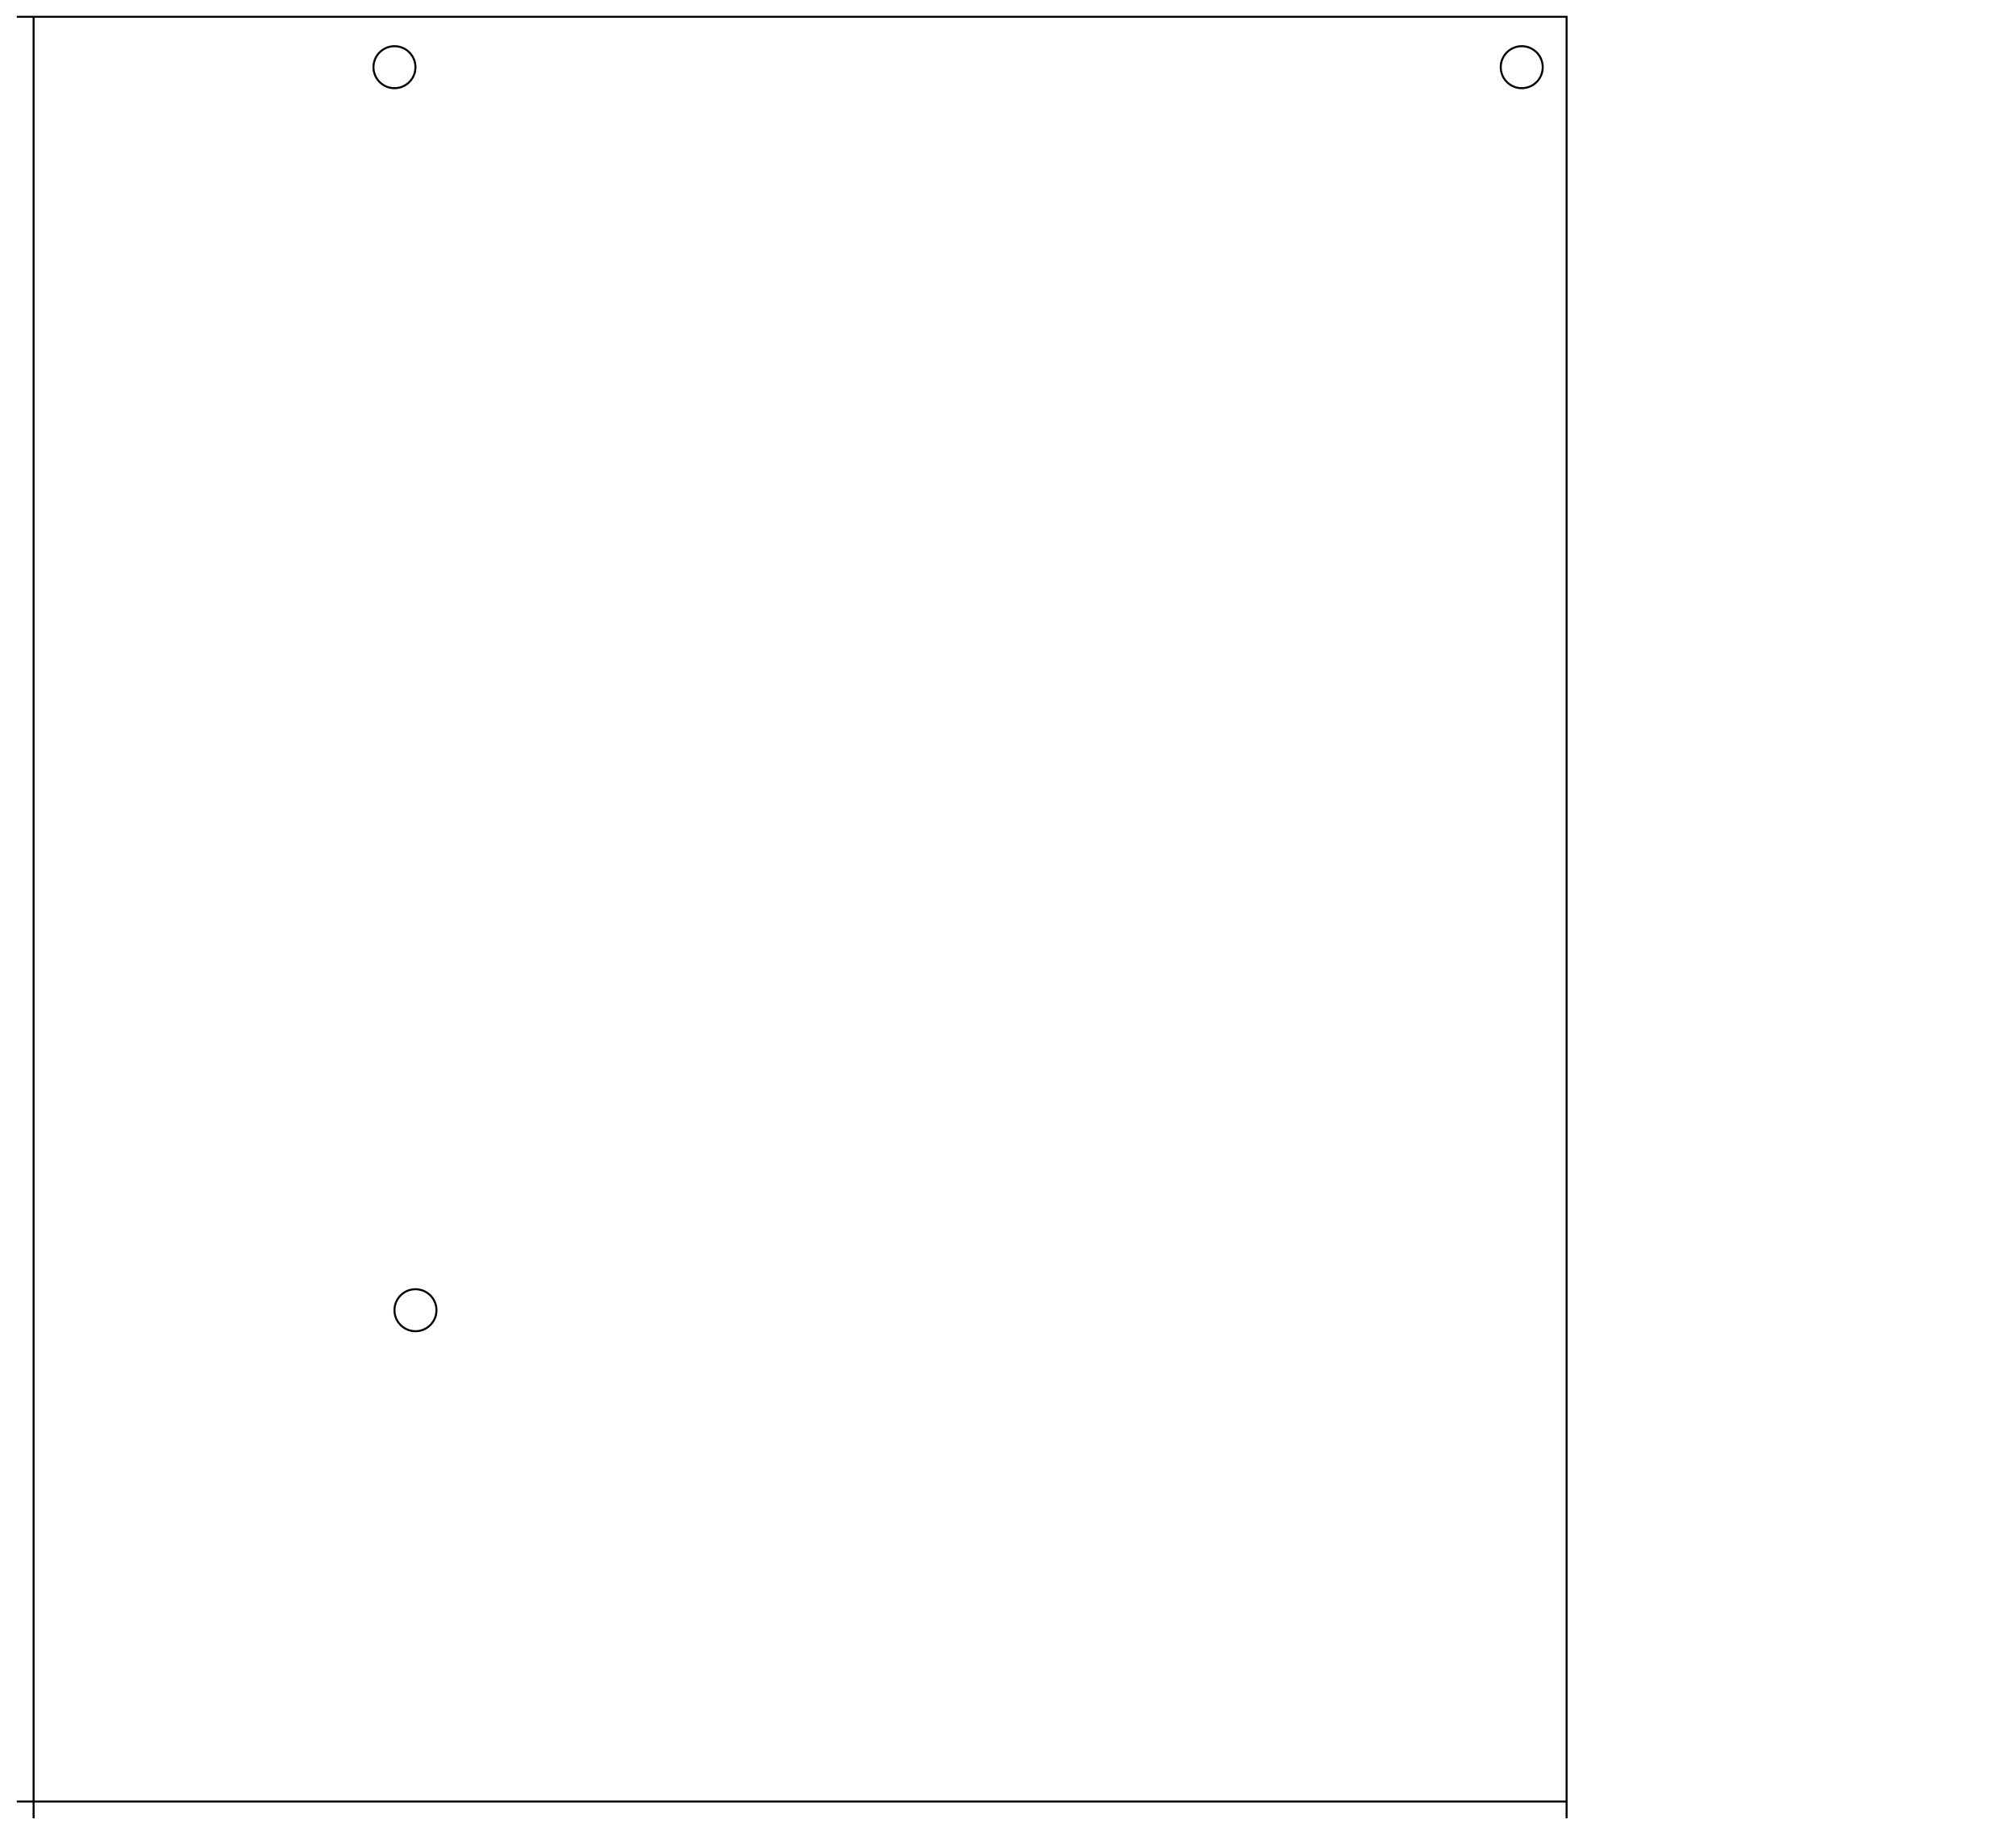
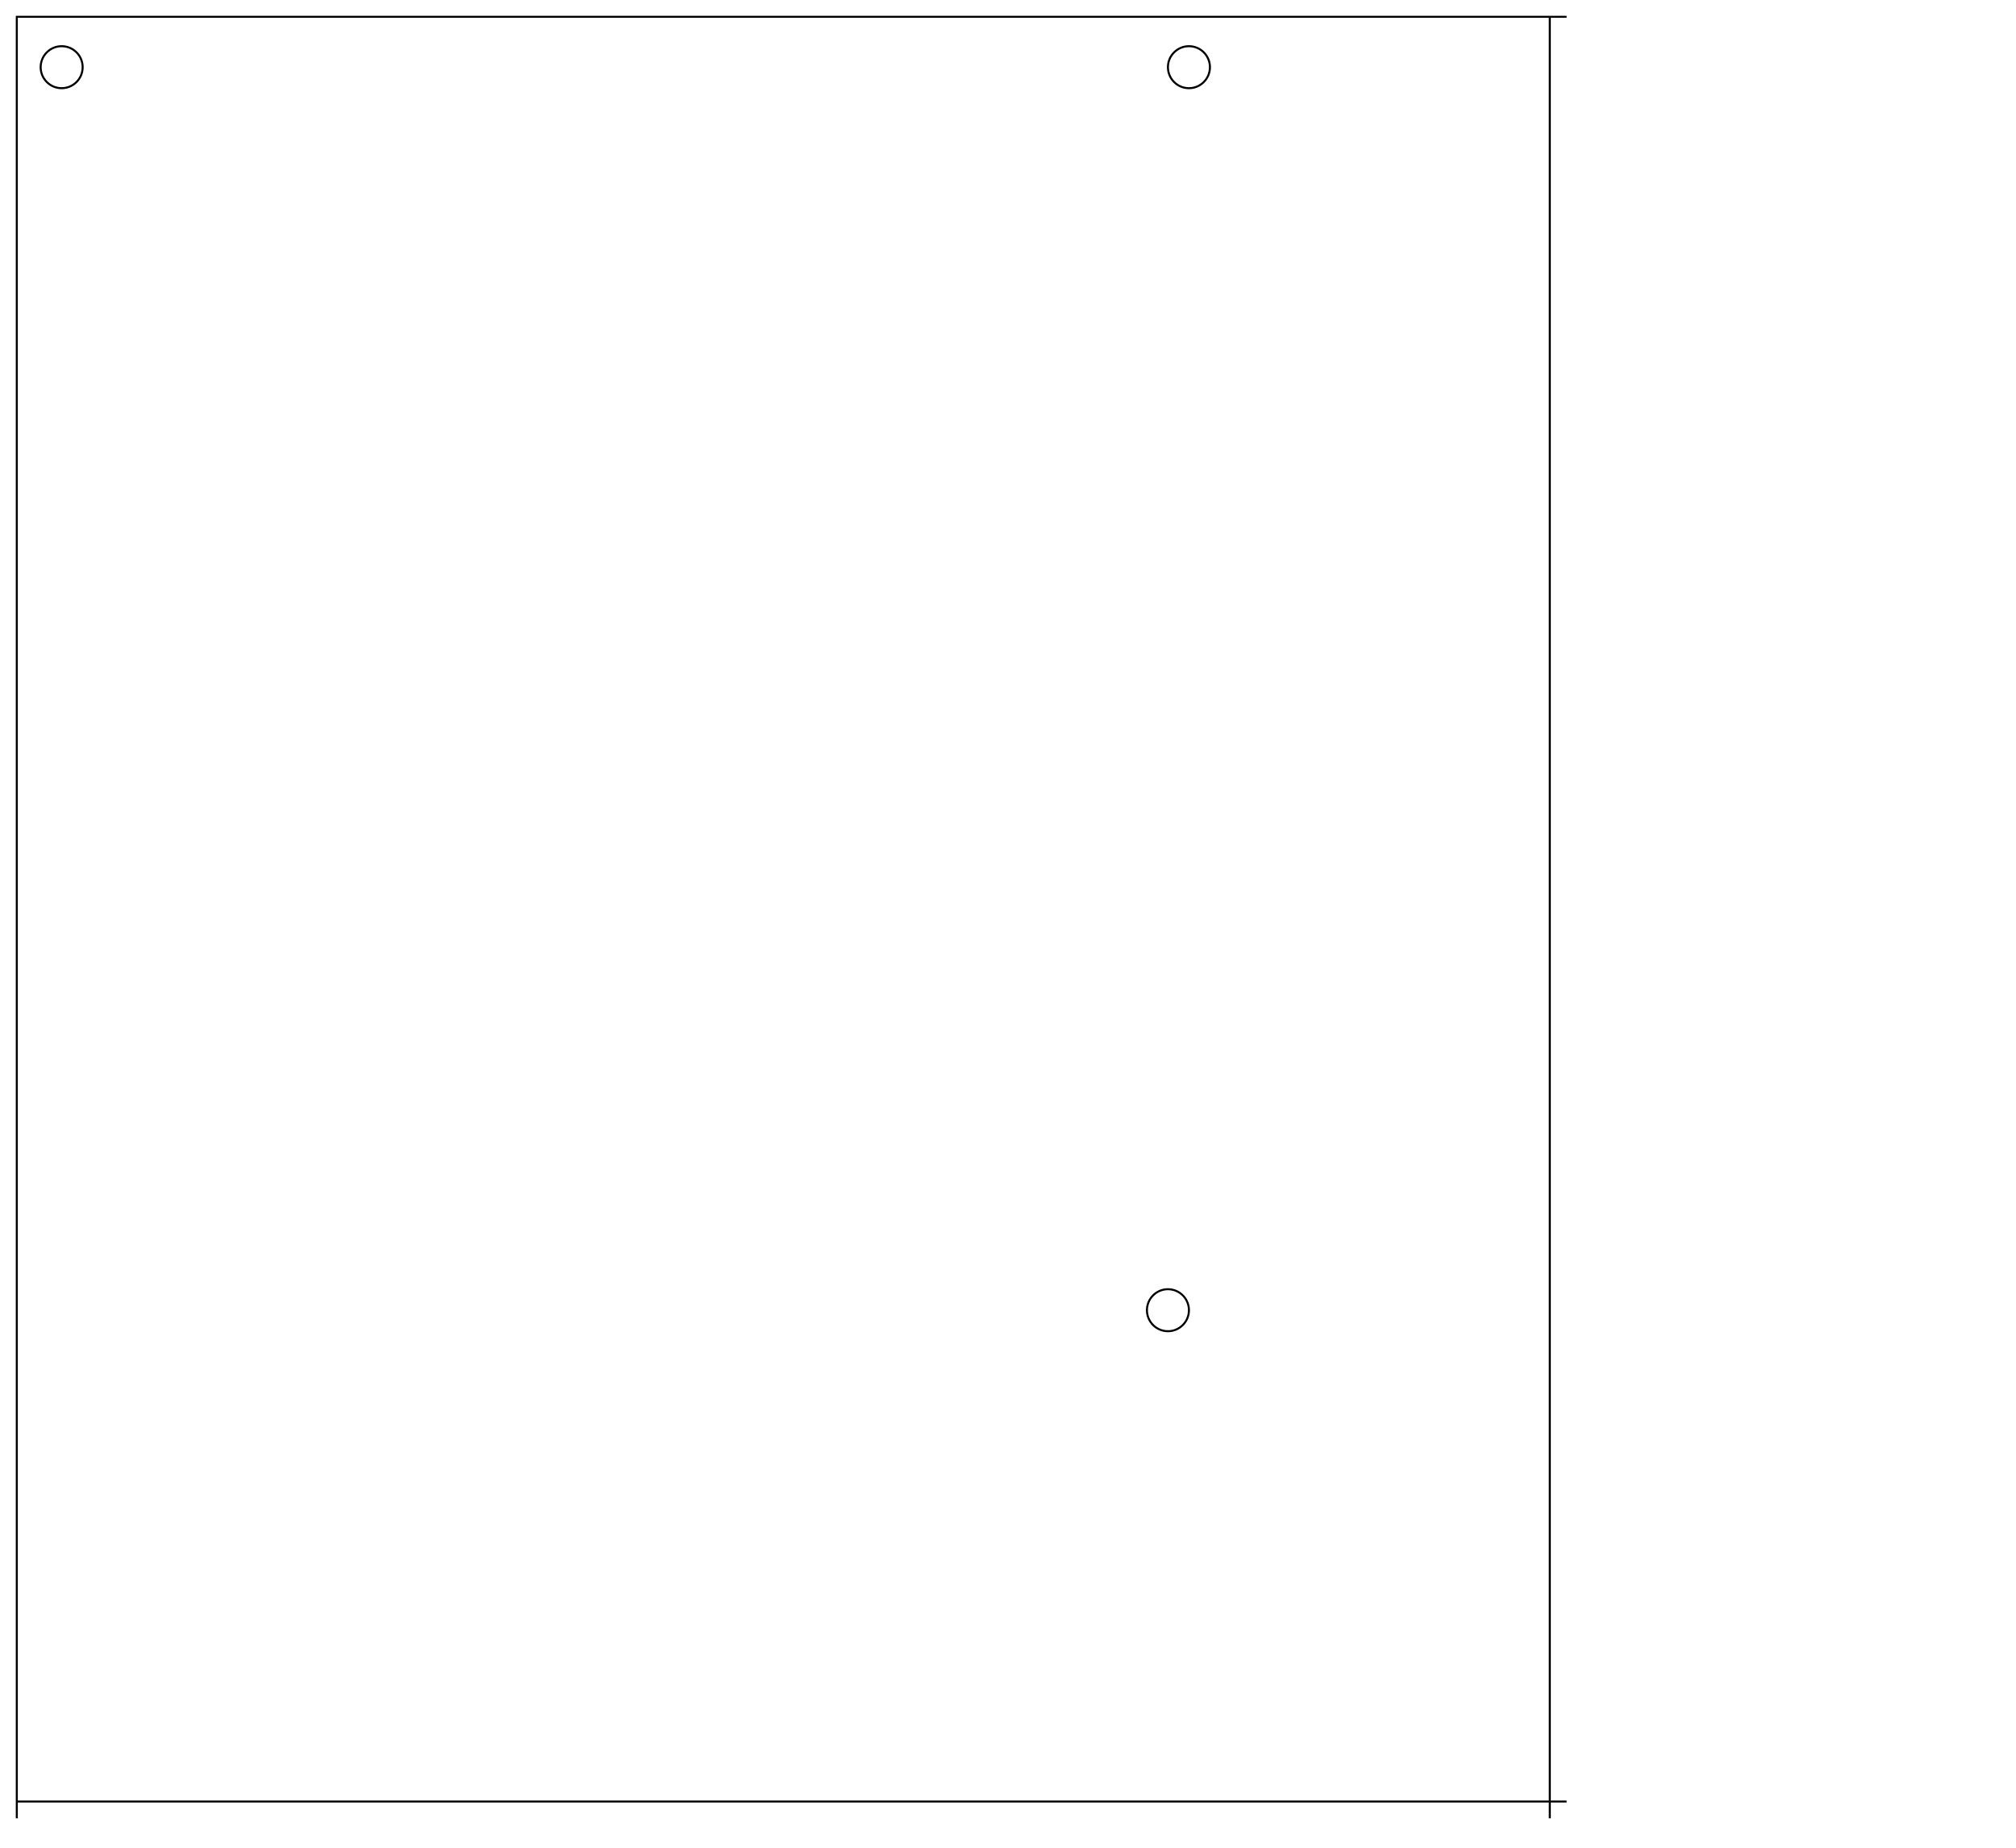
<svg xmlns="http://www.w3.org/2000/svg" width="12.000in" height="11.000in" viewBox="0.000 0.000 12.000 11.000">
  <g transform="translate(0.100 0.100)">
-     <path id="tray_bottom" d="M 9.225 10.725 L 9.225 0.000 L 0.000 0.000 M 2.248 7.700 C 2.248 7.769 2.304 7.825 2.373 7.825 C 2.442 7.825 2.498 7.769 2.498 7.700 C 2.498 7.631 2.442 7.575 2.373 7.575 C 2.304 7.575 2.248 7.631 2.248 7.700 M 2.123 0.300 C 2.123 0.369 2.179 0.425 2.248 0.425 C 2.317 0.425 2.373 0.369 2.373 0.300 C 2.373 0.231 2.317 0.175 2.248 0.175 C 2.179 0.175 2.123 0.231 2.123 0.300 M 8.833 0.300 C 8.833 0.369 8.889 0.425 8.958 0.425 C 9.027 0.425 9.083 0.369 9.083 0.300 C 9.083 0.231 9.027 0.175 8.958 0.175 C 8.889 0.175 8.833 0.231 8.833 0.300 M 0.100 10.725 L 0.100 0.000 M 0.000 0.000 M 0.000 0.000 M 9.225 10.625 L 0.000 10.625" style="fill:none;stroke:black;stroke-width:0.012" />
+     <path id="tray_bottom" d="M 0.000 10.725 L 0.000 0.000 L 9.225 0.000 M 6.977 7.700 C 6.977 7.769 6.921 7.825 6.852 7.825 C 6.783 7.825 6.727 7.769 6.727 7.700 C 6.727 7.631 6.783 7.575 6.852 7.575 C 6.921 7.575 6.977 7.631 6.977 7.700 M 7.102 0.300 C 7.102 0.369 7.046 0.425 6.977 0.425 C 6.908 0.425 6.852 0.369 6.852 0.300 C 6.852 0.231 6.908 0.175 6.977 0.175 C 7.046 0.175 7.102 0.231 7.102 0.300 M 0.392 0.300 C 0.392 0.369 0.336 0.425 0.267 0.425 C 0.198 0.425 0.142 0.369 0.142 0.300 C 0.142 0.231 0.198 0.175 0.267 0.175 C 0.336 0.175 0.392 0.231 0.392 0.300 M 9.125 10.725 L 9.125 0.000 M 0.000 0.000 M 0.000 0.000 M 9.225 10.625 L 0.000 10.625" style="fill:none;stroke:black;stroke-width:0.012" />
  </g>
</svg>
